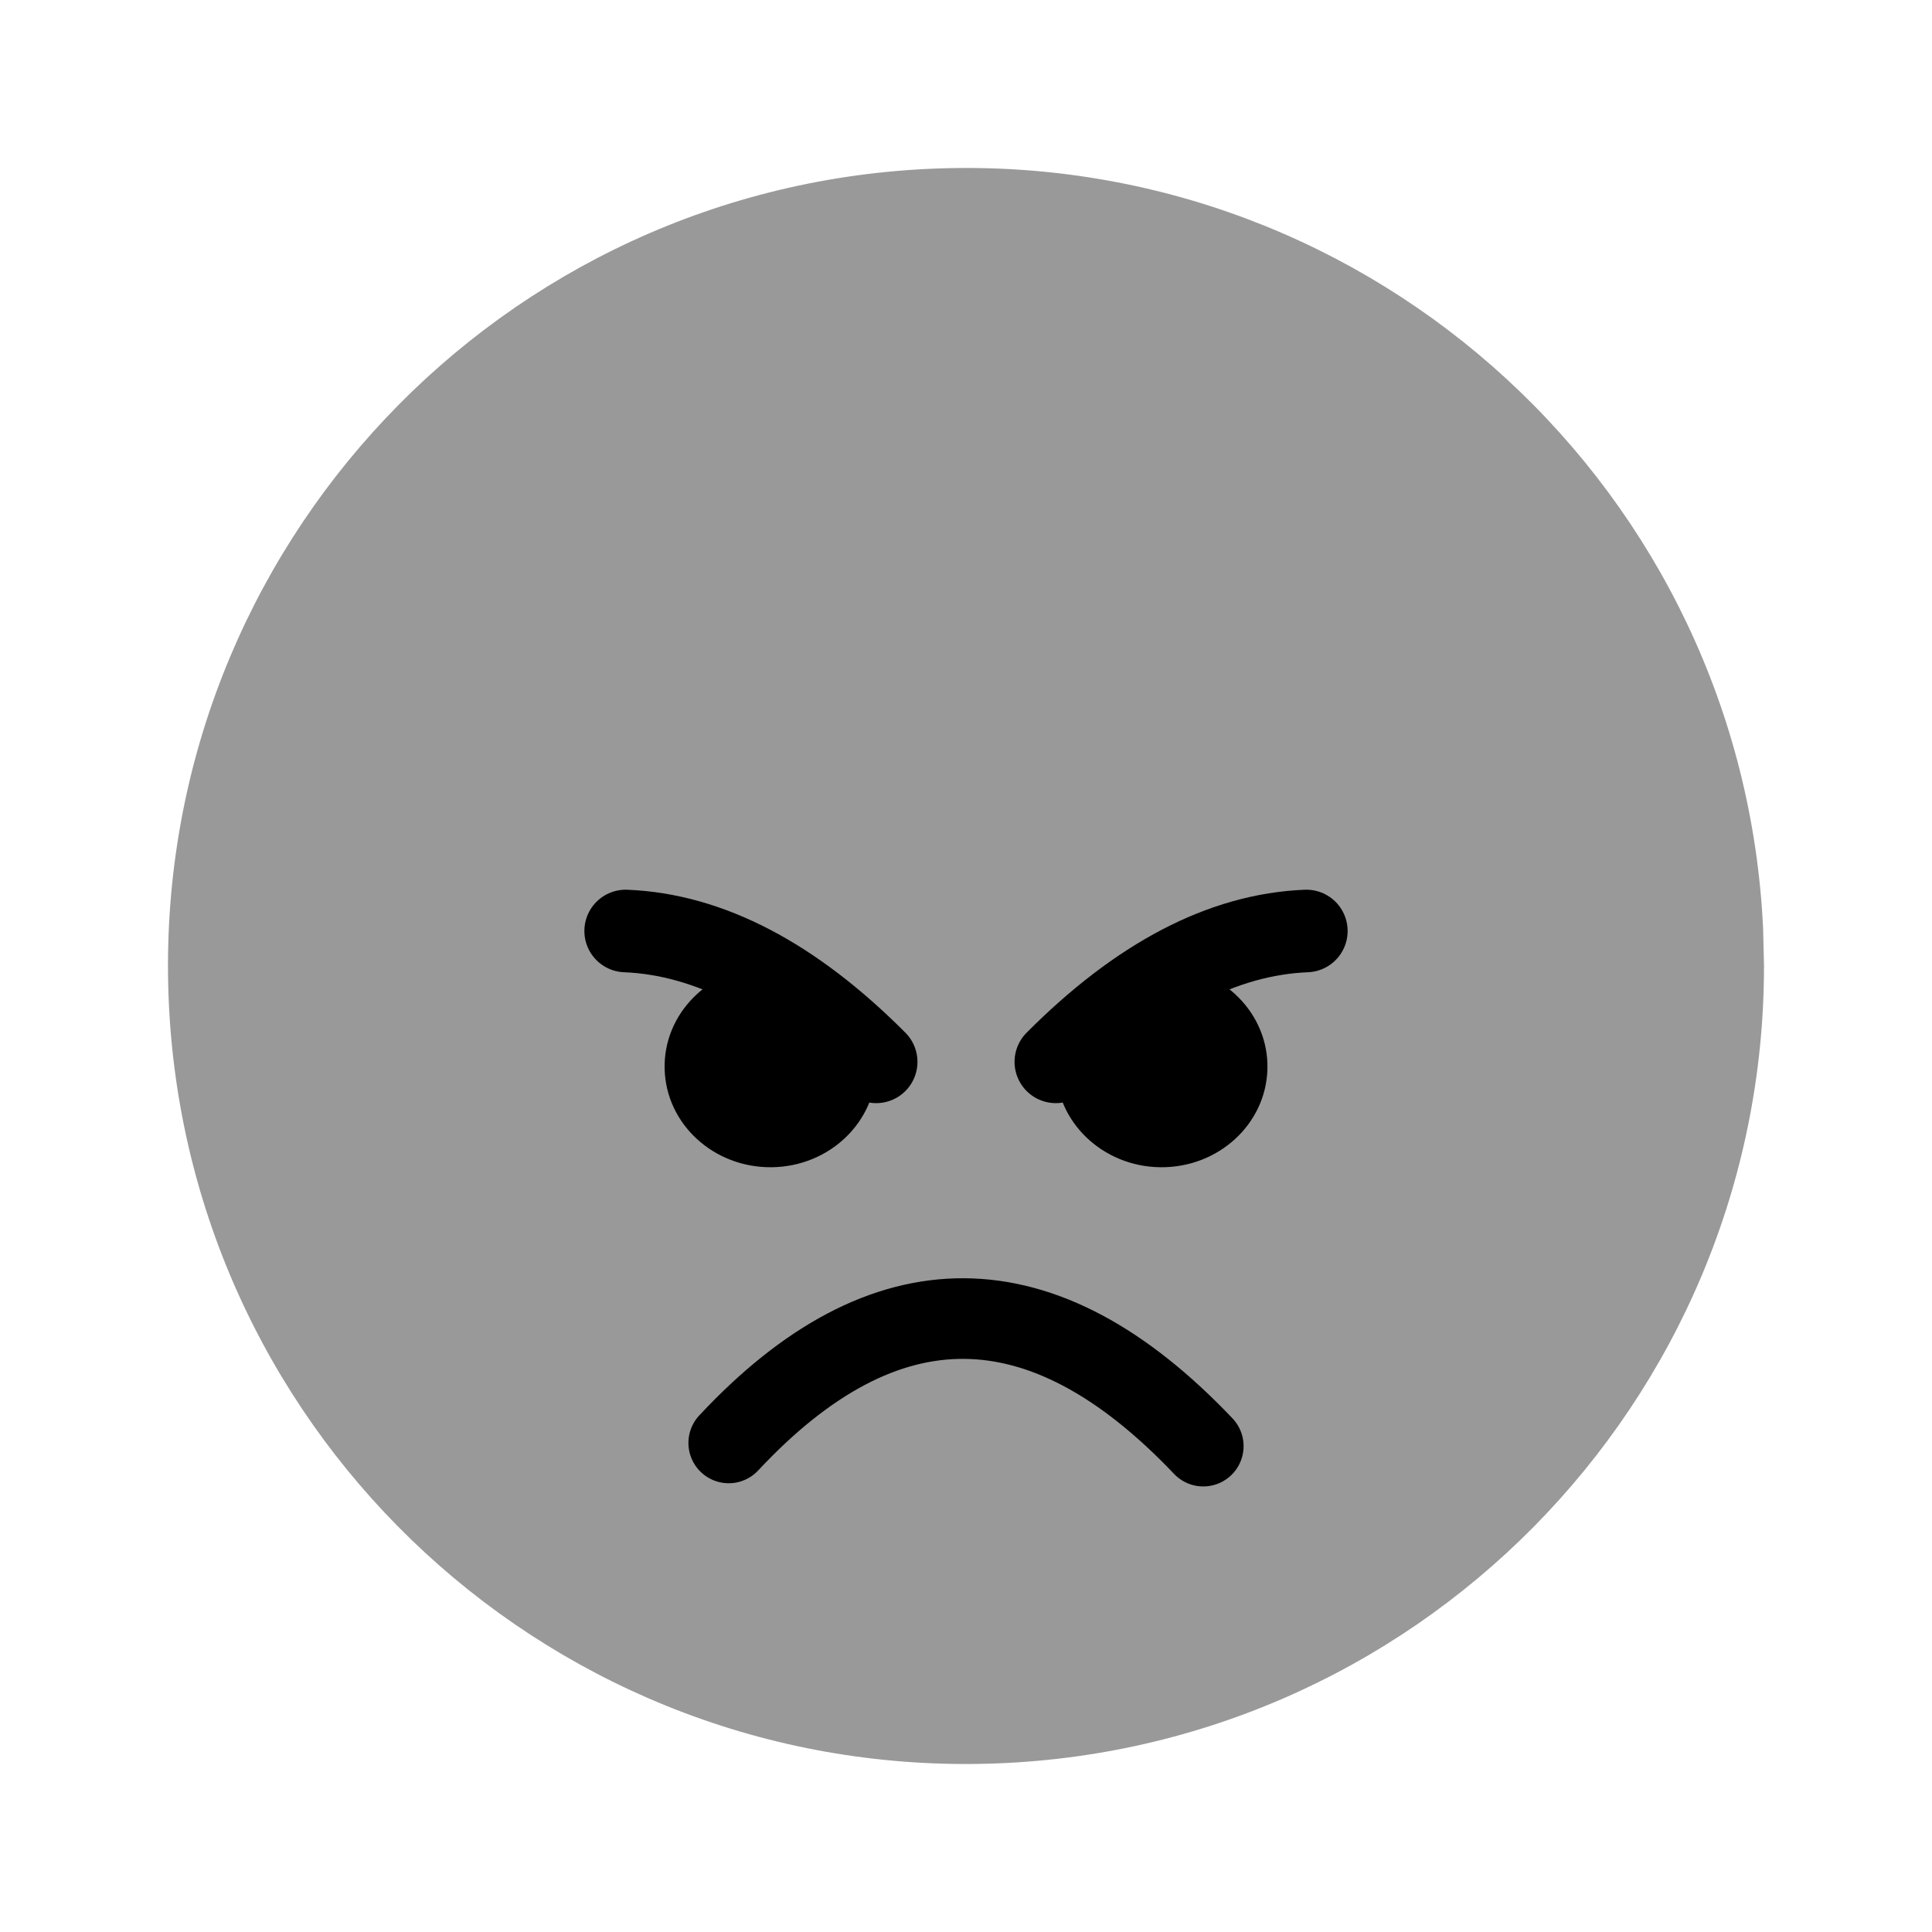
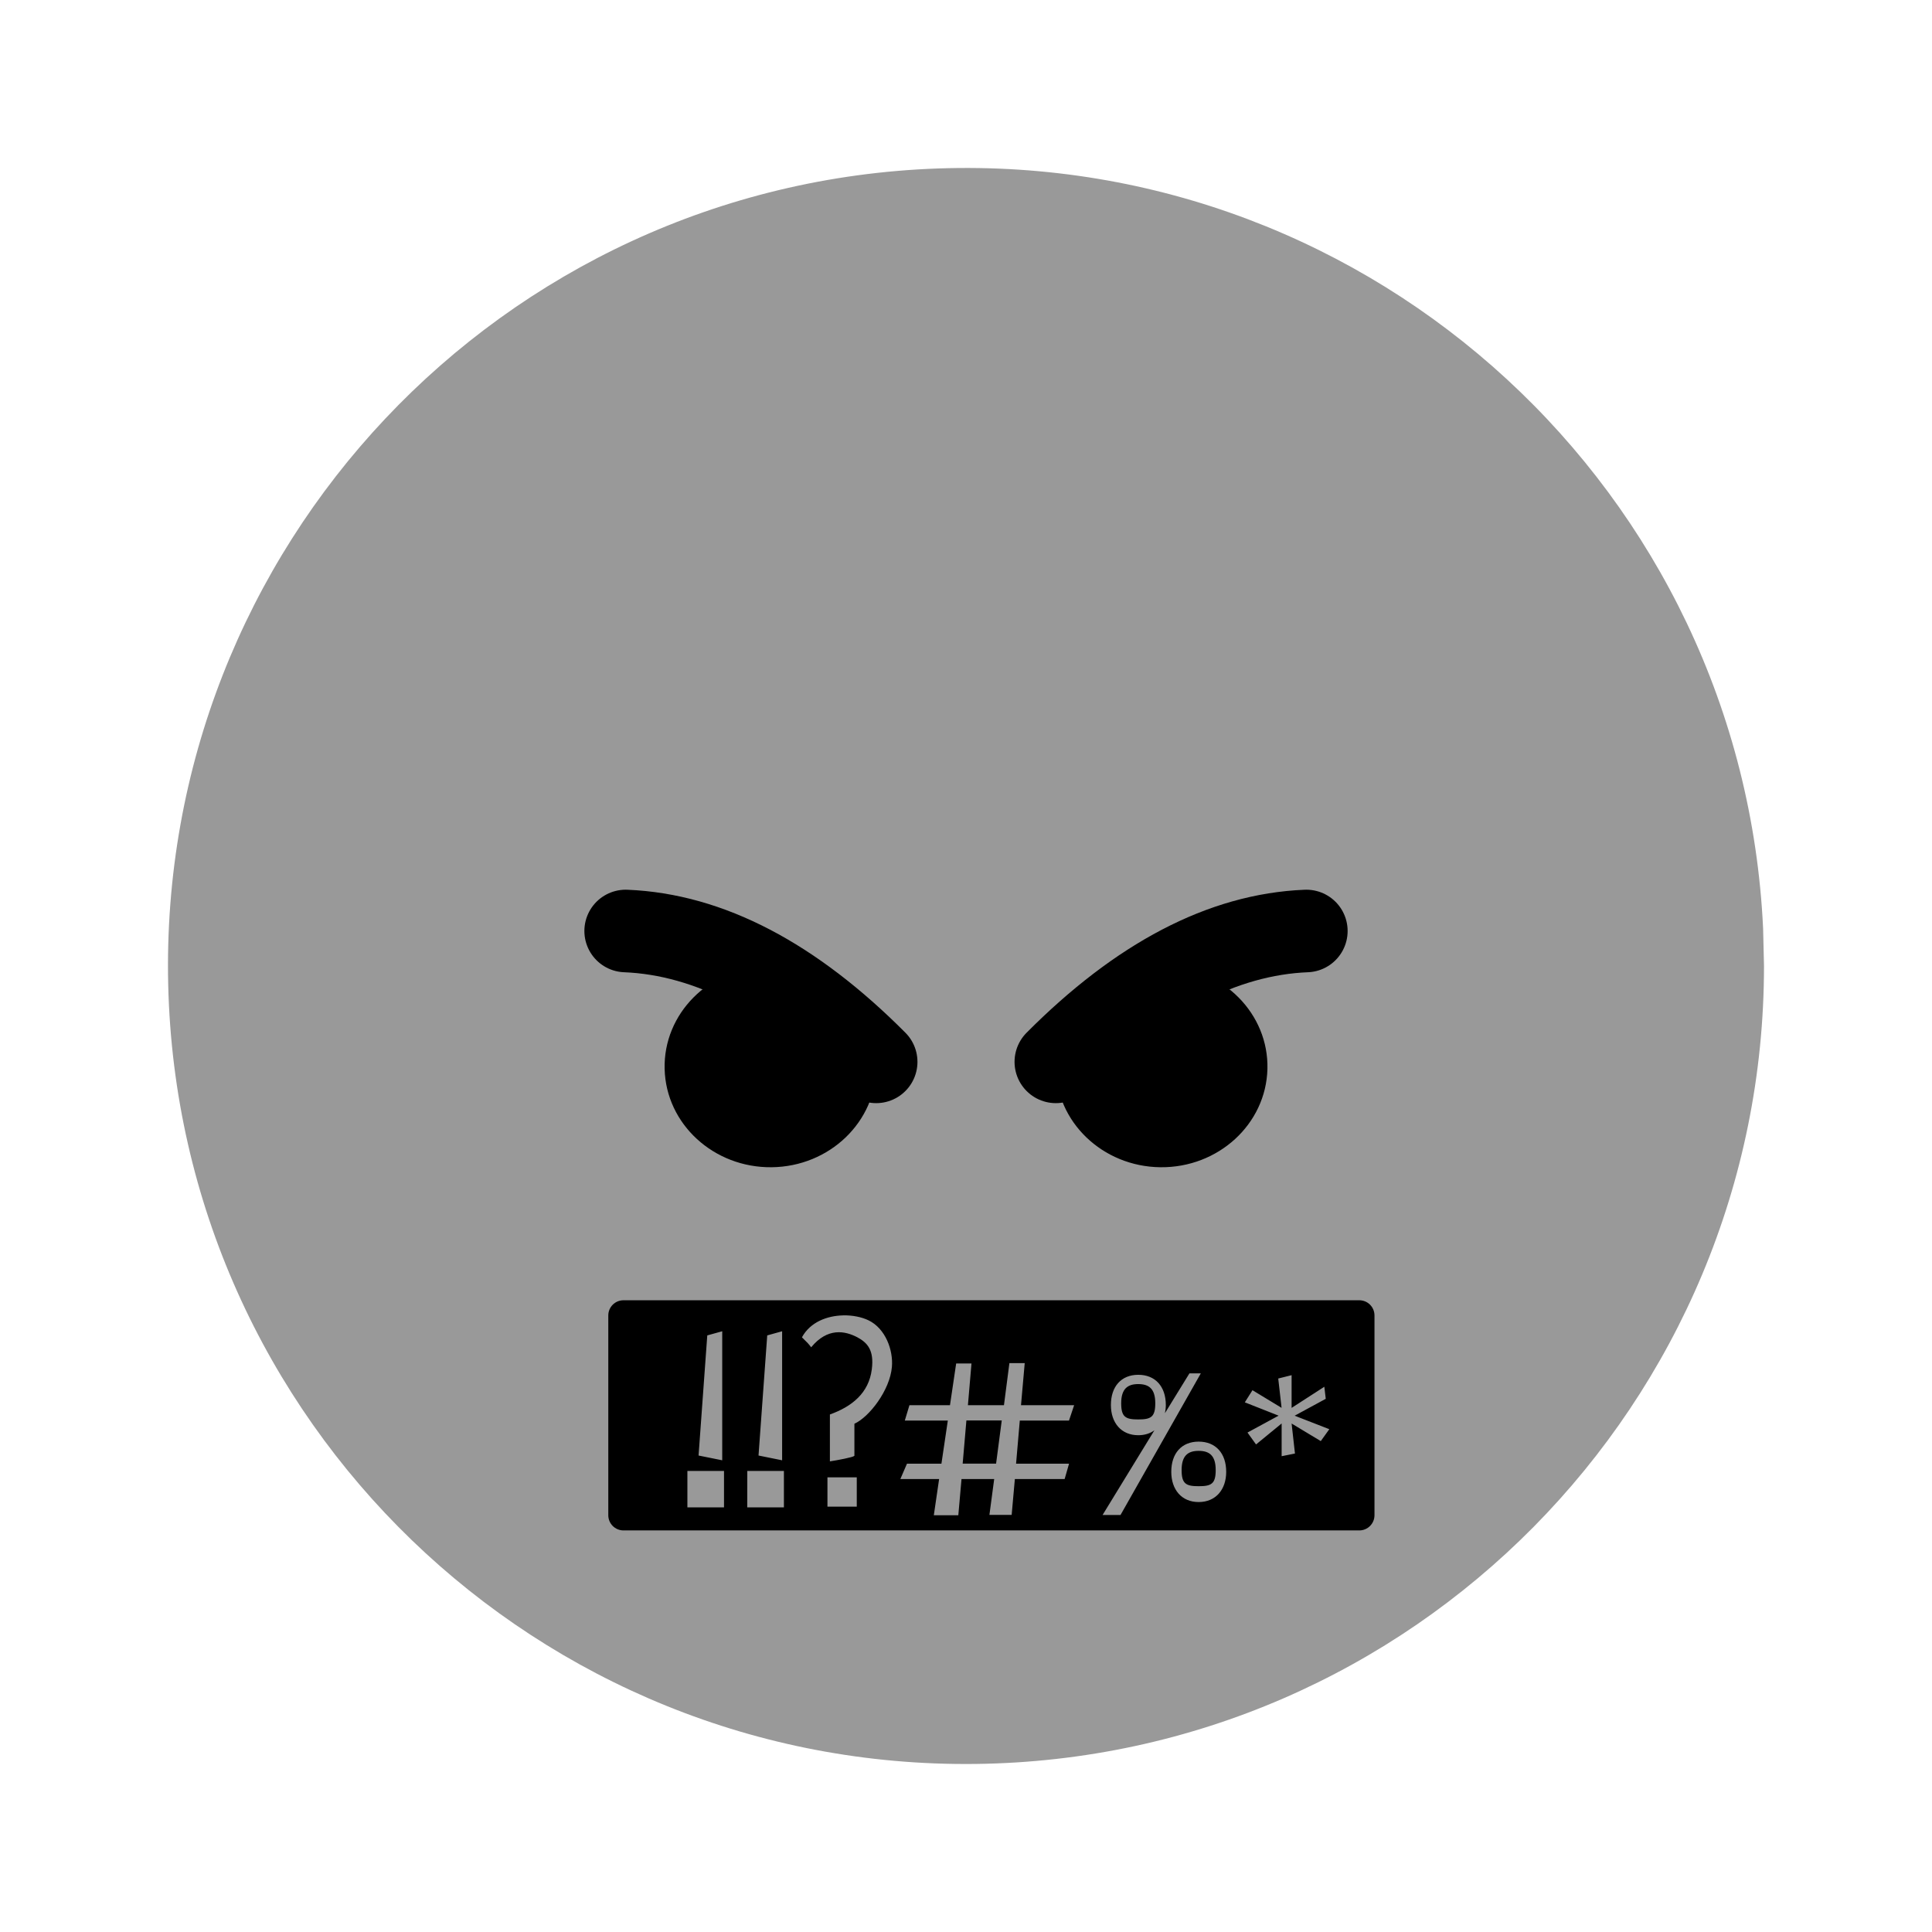
<svg xmlns="http://www.w3.org/2000/svg" width="115" height="115" viewBox="0 0 30.427 30.427" version="1.1" id="svg1" xml:space="preserve">
  <defs id="defs1" />
  <g id="g2" style="display:inline">
    <rect style="opacity:1;fill:#000000;fill-opacity:0;stroke:none;stroke-width:41.832;stroke-linecap:round;stroke-linejoin:round" id="rect1" width="30.427" height="30.427" x="-1.7763568e-15" y="-1.7763568e-15" />
    <g id="layer2" style="display:inline" transform="matrix(0.8260869,0,0,0.8260869,2.645833,2.645833)">
      <path style="display:inline;opacity:0.4;fill:#000000;stroke-width:1.408;stroke-miterlimit:0" id="path9" d="M 30.427,15.214 A 15.214,15.214 0 0 1 15.393,30.426 15.214,15.214 0 0 1 0.004,15.572 15.214,15.214 0 0 1 14.677,0.009 15.214,15.214 0 0 1 30.41,14.498" />
      <path style="opacity:1;fill:none;stroke:#000000;stroke-width:1.574;stroke-linecap:round;stroke-linejoin:round;stroke-miterlimit:0;stroke-dasharray:none;stroke-opacity:1" d="m 21.702,14.546 c -1.592,0.064 -3.184,0.896 -4.776,2.495" id="path13" />
      <path style="opacity:1;fill:#000000;fill-opacity:1;stroke:none;stroke-width:1.63;stroke-linecap:round;stroke-linejoin:round;stroke-miterlimit:0;stroke-dasharray:none;stroke-opacity:1" id="path14" d="m -16.925,17.131 a 2.018,1.919 0 0 1 -1.994,1.919 2.018,1.919 0 0 1 -2.041,-1.874 2.018,1.919 0 0 1 1.946,-1.963 2.018,1.919 0 0 1 2.087,1.828" transform="scale(-1,1)" />
      <path style="opacity:1;fill:none;stroke:#000000;stroke-width:1.574;stroke-linecap:round;stroke-linejoin:round;stroke-miterlimit:0;stroke-dasharray:none;stroke-opacity:1" d="m 8.725,14.546 c 1.592,0.064 3.184,0.896 4.776,2.495" id="path10" />
      <path style="opacity:1;fill:#000000;fill-opacity:1;stroke:none;stroke-width:1.63;stroke-linecap:round;stroke-linejoin:round;stroke-miterlimit:0;stroke-dasharray:none;stroke-opacity:1" id="path12" d="m 13.503,17.131 a 2.018,1.919 0 0 1 -1.994,1.919 2.018,1.919 0 0 1 -2.041,-1.874 2.018,1.919 0 0 1 1.946,-1.963 2.018,1.919 0 0 1 2.087,1.828" />
-       <path style="opacity:1;fill:none;fill-opacity:1;stroke:#000000;stroke-width:1.537;stroke-linecap:round;stroke-linejoin:round;stroke-miterlimit:0;stroke-dasharray:none;stroke-opacity:1" d="m 10.69,24.306 c 2.971,-3.182 5.987,-3.161 9.047,0.061" id="path15" />
+       <path id="rect2" style="fill:#000000;stroke-width:0.32;stroke-linecap:round;stroke-linejoin:round;stroke-miterlimit:0" d="m 8.684,21.586 c -0.161,0 -0.29,0.13 -0.29,0.29 v 3.808 c 0,0.161 0.13,0.29 0.29,0.29 h 14.027 c 0.161,0 0.29,-0.13 0.29,-0.29 v -3.808 c 0,-0.161 -0.129,-0.29 -0.29,-0.29 z m 4.186,0.288 c 0.181,-0.004 0.356,0.032 0.484,0.094 0.325,0.156 0.474,0.569 0.447,0.887 -0.037,0.447 -0.434,0.959 -0.715,1.085 v 0.609 6.26e-4 c -3.8e-5,2.15e-4 7.5e-5,0.001 0,0.001 l -6.26e-4,6.25e-4 v 6.26e-4 l -6.25e-4,6.25e-4 c -0.027,0.028 -0.317,0.082 -0.466,0.105 v -0.444 -0.45 c 0.423,-0.152 0.742,-0.41 0.799,-0.861 0.047,-0.366 -0.085,-0.508 -0.275,-0.61 -0.237,-0.125 -0.569,-0.189 -0.881,0.19 -0.054,-0.071 -0.075,-0.092 -0.176,-0.19 0.159,-0.292 0.481,-0.411 0.783,-0.418 z m -2.304,0.303 v 2.46 l -0.451,-0.091 0.166,-2.29 z m 1.142,0 v 2.46 l -0.45,-0.091 0.166,-2.29 z m 4.333,0.607 h 0.292 l -0.071,0.803 h 1.013 l -0.098,0.292 h -0.938 l -0.071,0.823 h 1.01 l -0.084,0.292 h -0.949 l -0.061,0.684 h -0.424 l 0.091,-0.684 h -0.623 l -0.061,0.691 h -0.467 l 0.101,-0.691 h -0.739 l 0.126,-0.292 h 0.657 l 0.122,-0.823 h -0.82 l 0.088,-0.292 h 0.773 l 0.118,-0.796 h 0.292 l -0.068,0.796 h 0.687 z m 3.432,0.196 h 0.217 l -1.531,2.7 h -0.342 l 0.989,-1.616 c -0.081,0.061 -0.186,0.095 -0.308,0.095 -0.325,0 -0.522,-0.237 -0.522,-0.576 0,-0.352 0.196,-0.576 0.522,-0.576 0.325,0 0.525,0.224 0.525,0.576 0,0.054 -0.007,0.108 -0.017,0.156 z m 1.948,0.034 v 0.624 l 0.624,-0.403 0.027,0.23 -0.593,0.322 0.661,0.257 -0.163,0.227 -0.556,-0.335 0.064,0.572 -0.254,0.051 v -0.624 l -0.488,0.4 -0.163,-0.227 0.593,-0.322 -0.644,-0.254 0.146,-0.231 0.555,0.336 -0.064,-0.559 z m -2.924,0.17 c -0.2,0 -0.325,0.088 -0.325,0.366 0,0.264 0.085,0.308 0.325,0.308 0.241,0 0.325,-0.044 0.325,-0.308 0,-0.278 -0.122,-0.366 -0.325,-0.366 z m -3.276,0.694 -0.071,0.823 h 0.637 l 0.108,-0.823 z m 4.428,0.403 c 0.325,0 0.525,0.223 0.525,0.576 0,0.339 -0.2,0.576 -0.525,0.576 -0.325,0 -0.522,-0.237 -0.522,-0.576 0,-0.352 0.196,-0.576 0.522,-0.576 z m 0,0.176 c -0.2,0 -0.325,0.088 -0.325,0.366 0,0.264 0.085,0.308 0.325,0.308 0.241,0 0.325,-0.044 0.325,-0.308 0,-0.278 -0.122,-0.366 -0.325,-0.366 z M 9.902,24.84 H 10.6 v 0.695 H 9.902 Z m 1.142,0 h 0.698 v 0.695 H 11.043 Z m 1.528,0.122 h 0.559 v 0.559 h -0.559 z" />
    </g>
  </g>
</svg>
